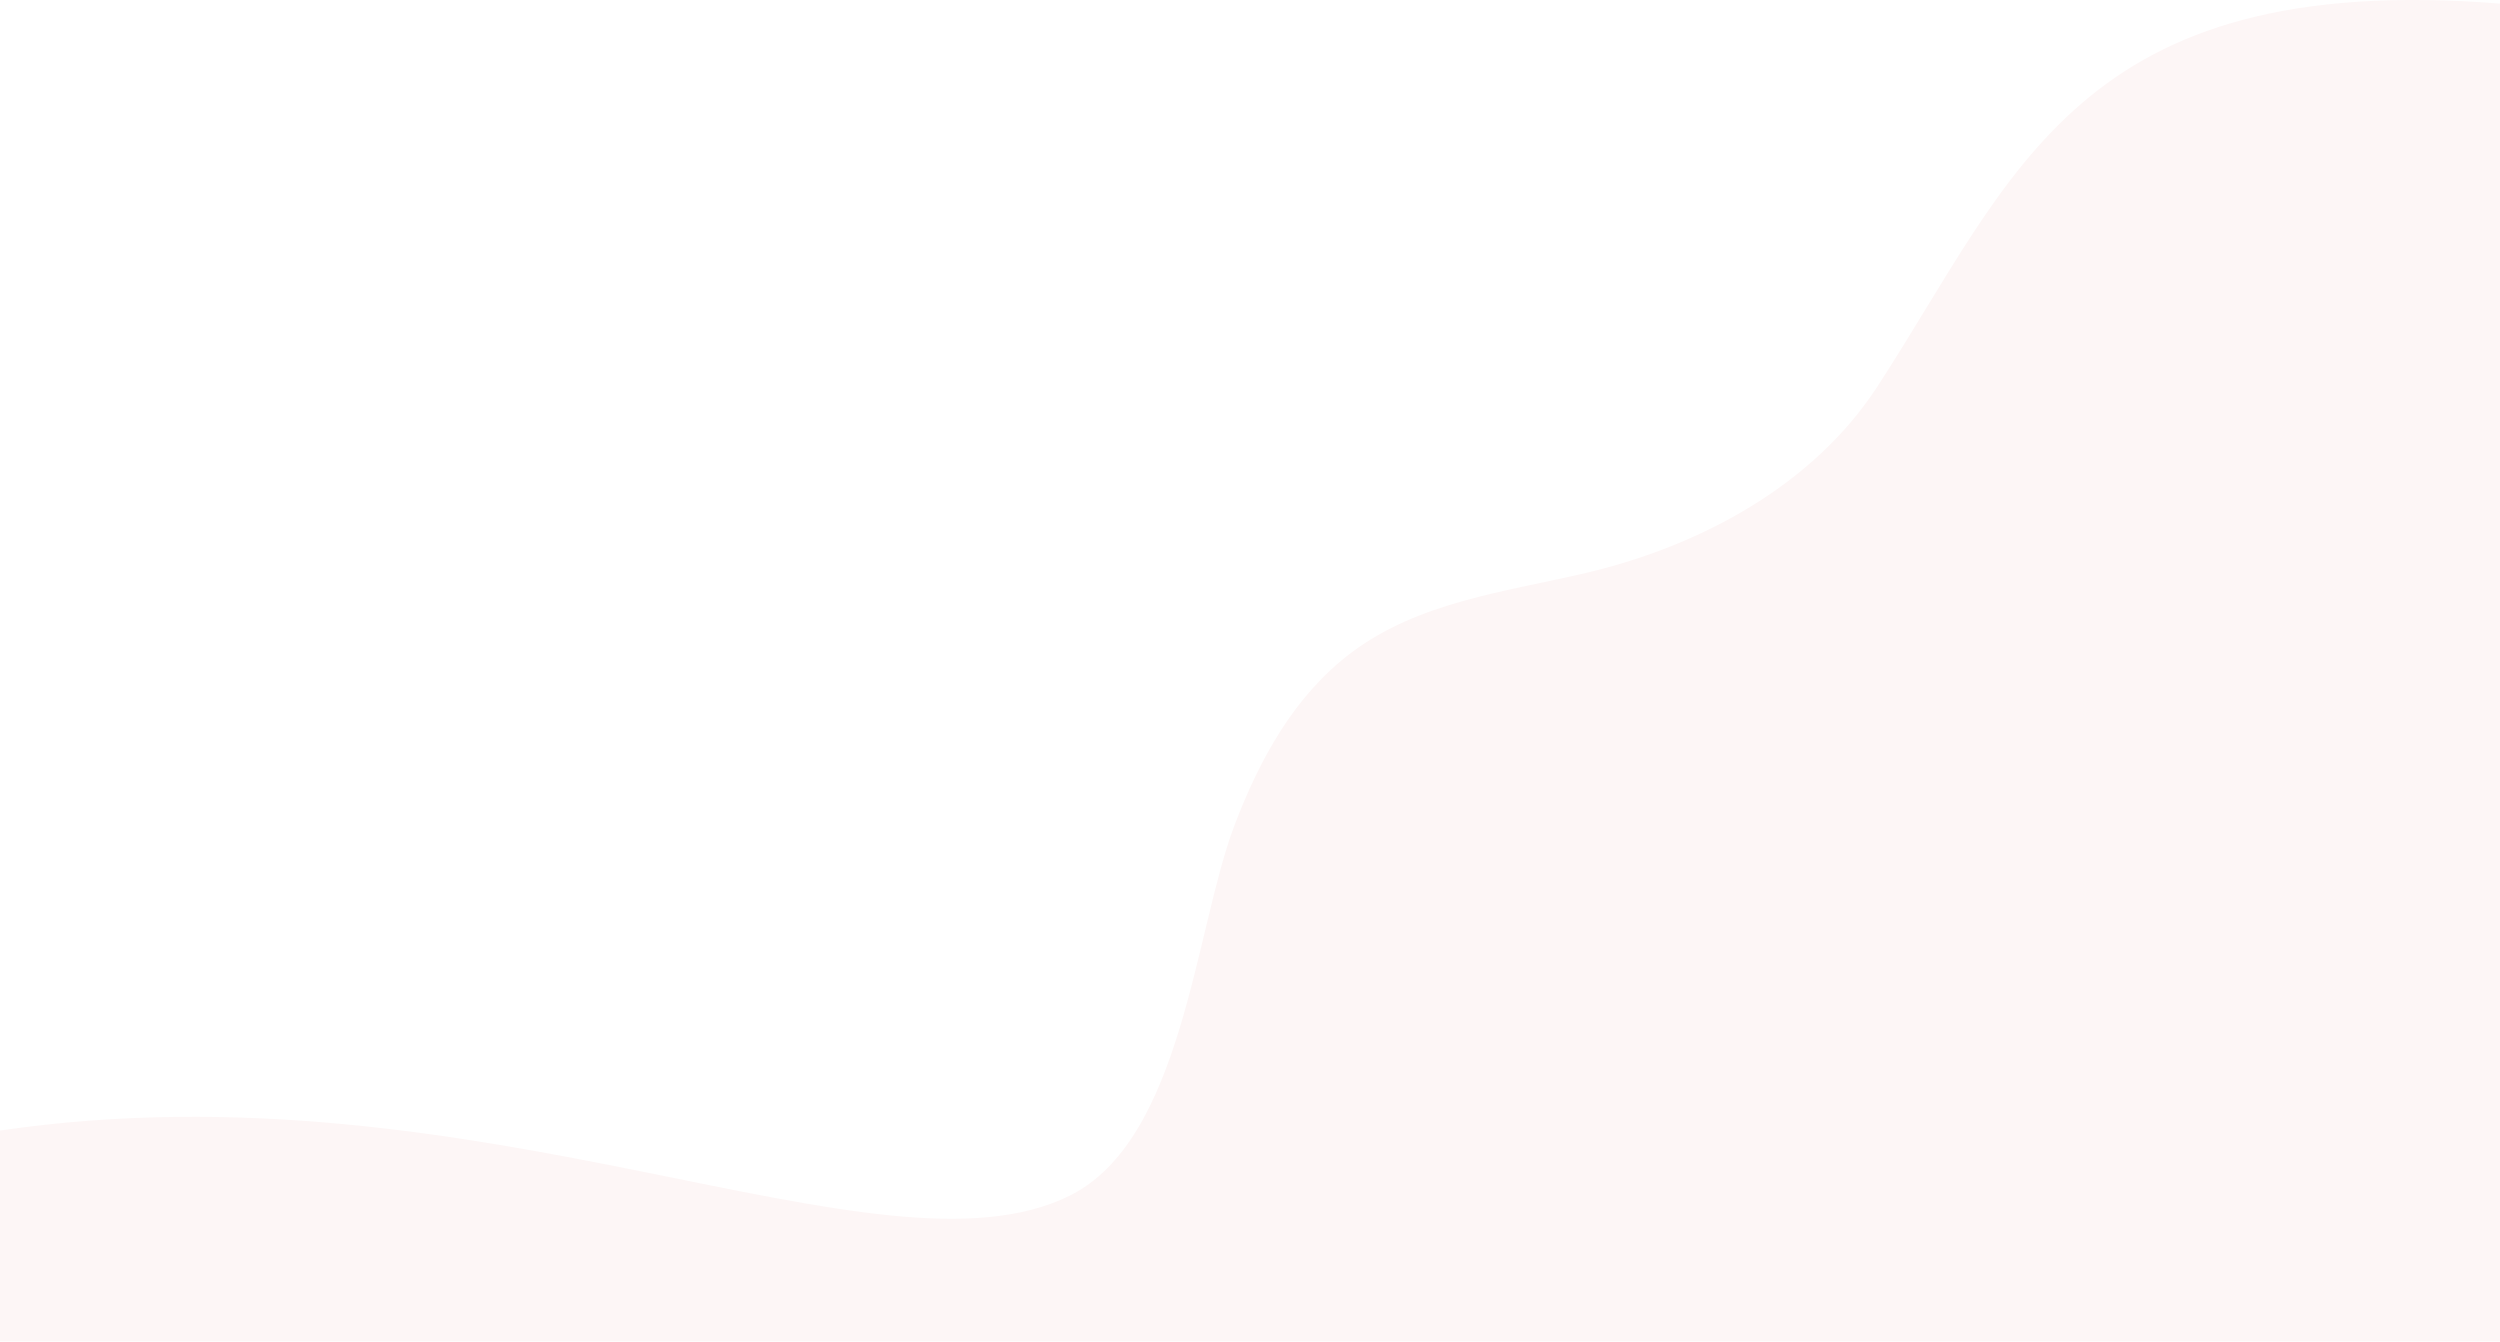
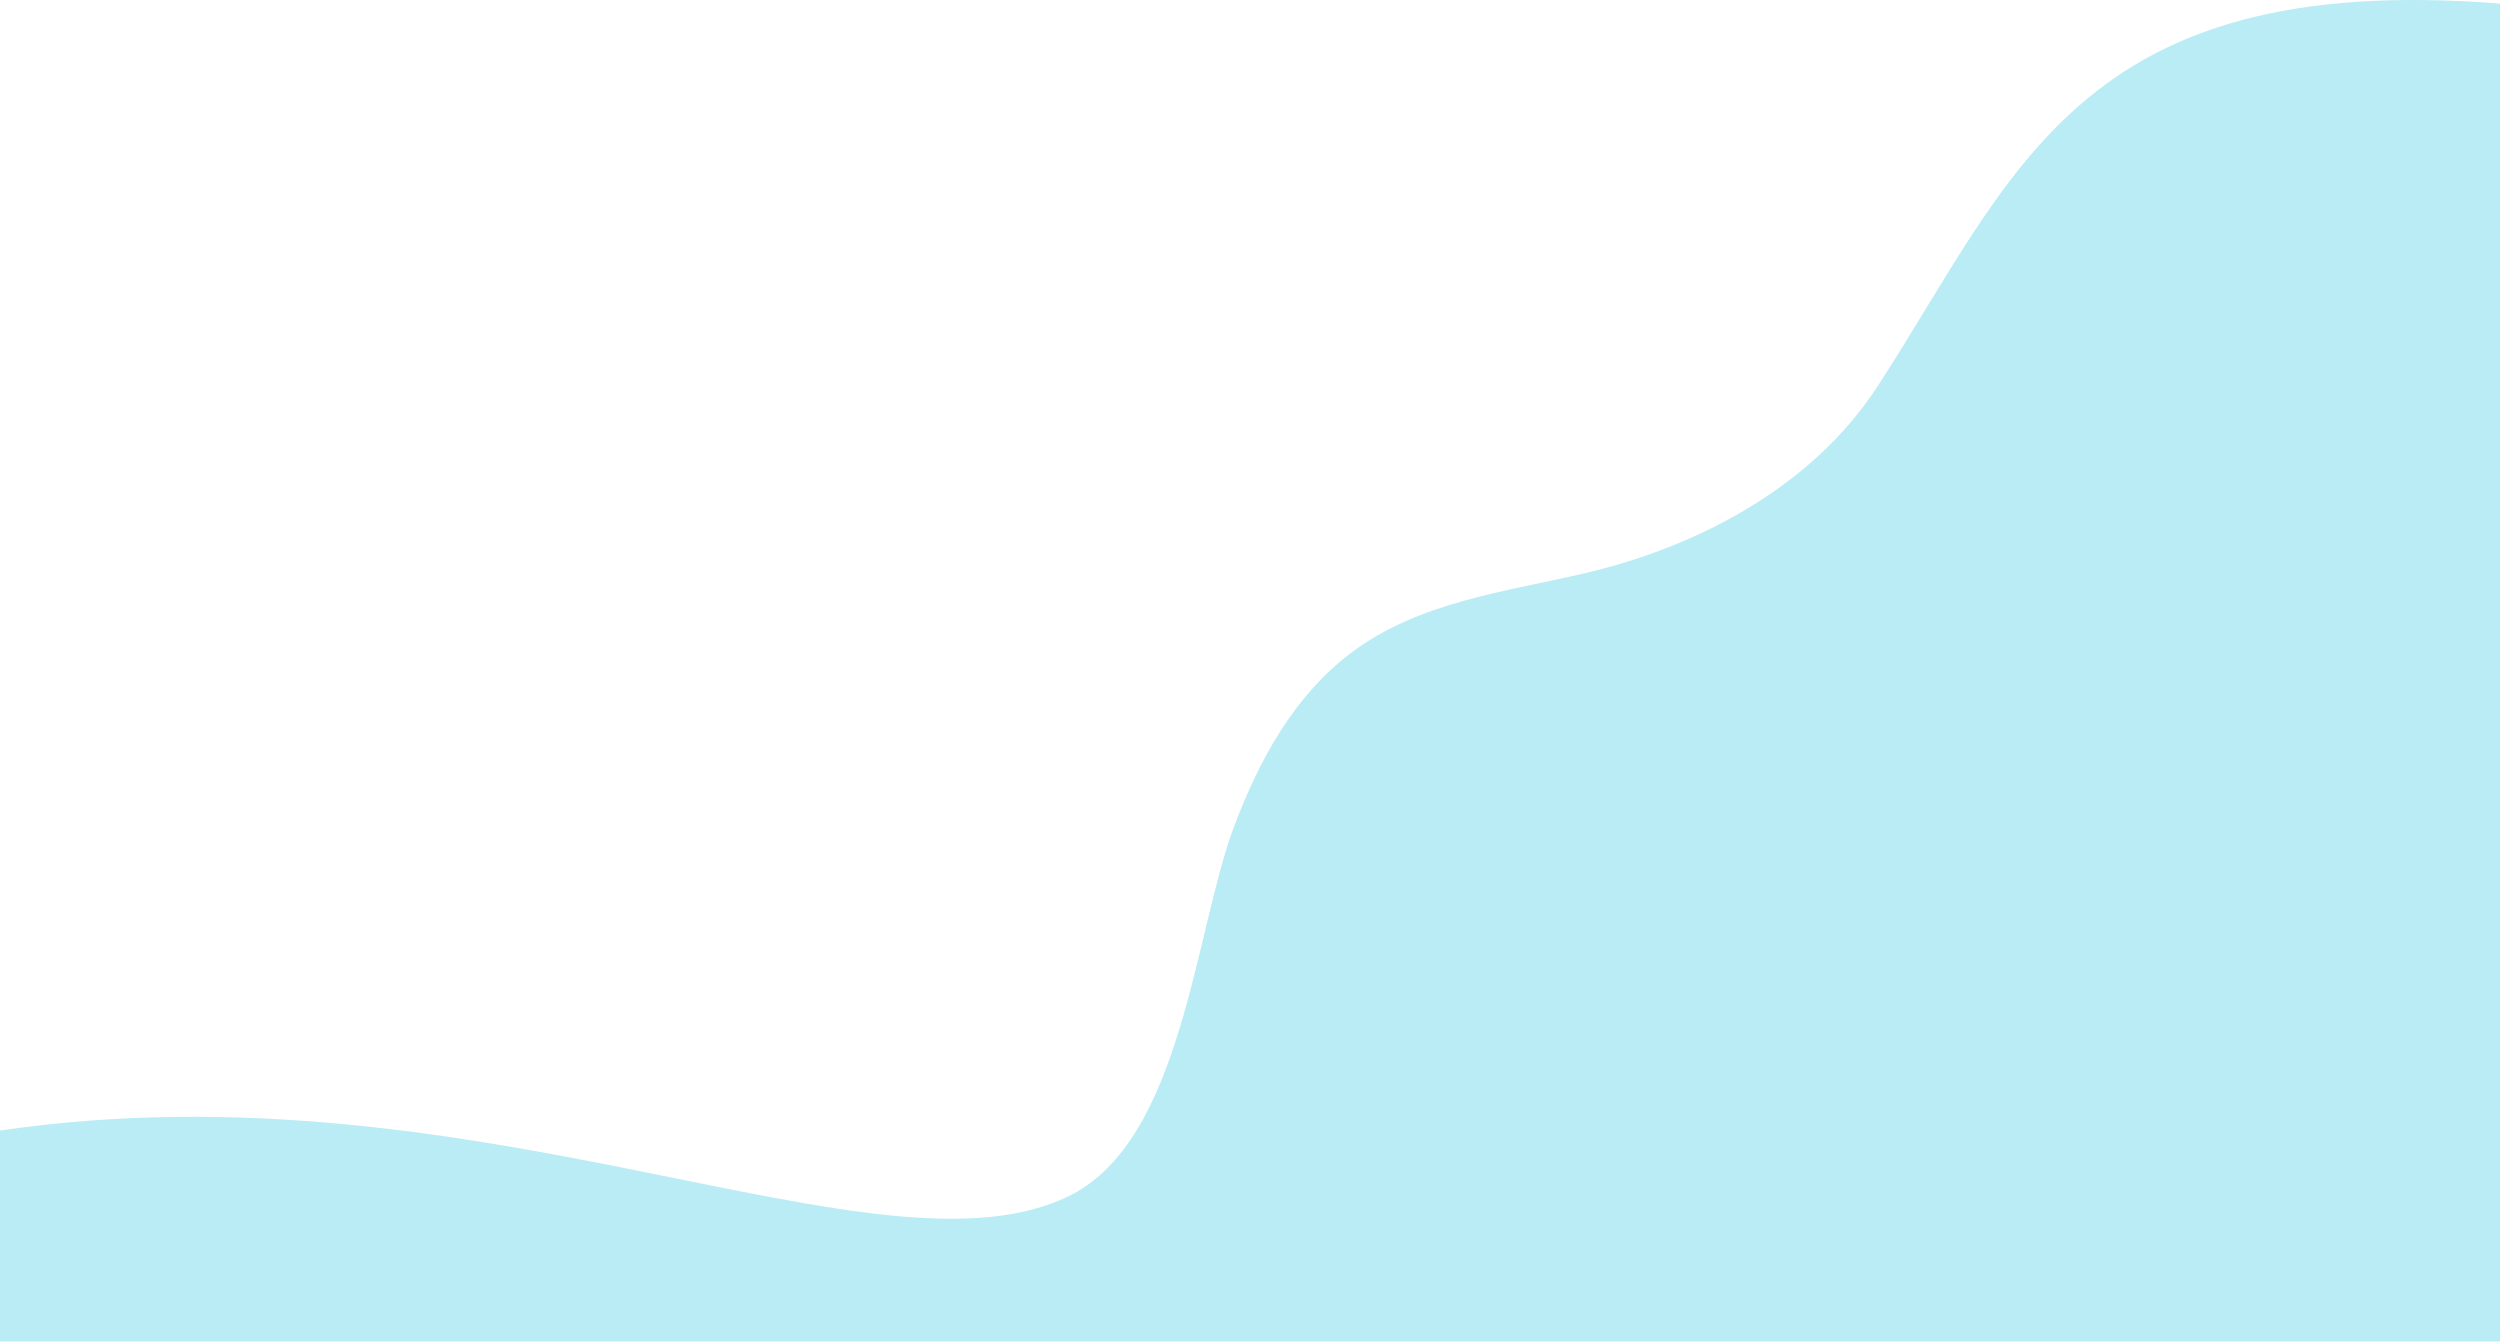
<svg xmlns="http://www.w3.org/2000/svg" viewBox="0 0 636.26 341.41">
  <defs>
-     <style>.cls-1{fill:#fdf6f6;}</style>
+     <style>.cls-1{fill:#baecf5;}</style>
  </defs>
  <g id="Layer_2" data-name="Layer 2">
    <g id="Objects">
      <path class="cls-1" d="M636.26.92V341.41H0V287.73c122.56-18,223.66,40.55,272.17,16.61,28.78-14.19,31.88-67.62,42-94.26,6.34-16.71,15.21-33.05,29.78-44,17.22-12.92,39.09-15.44,59.46-20.21,29.25-6.85,58-22.28,74.4-47.5C512.75,44.66,528.71-7.63,636.26.92Z" />
    </g>
  </g>
</svg>
